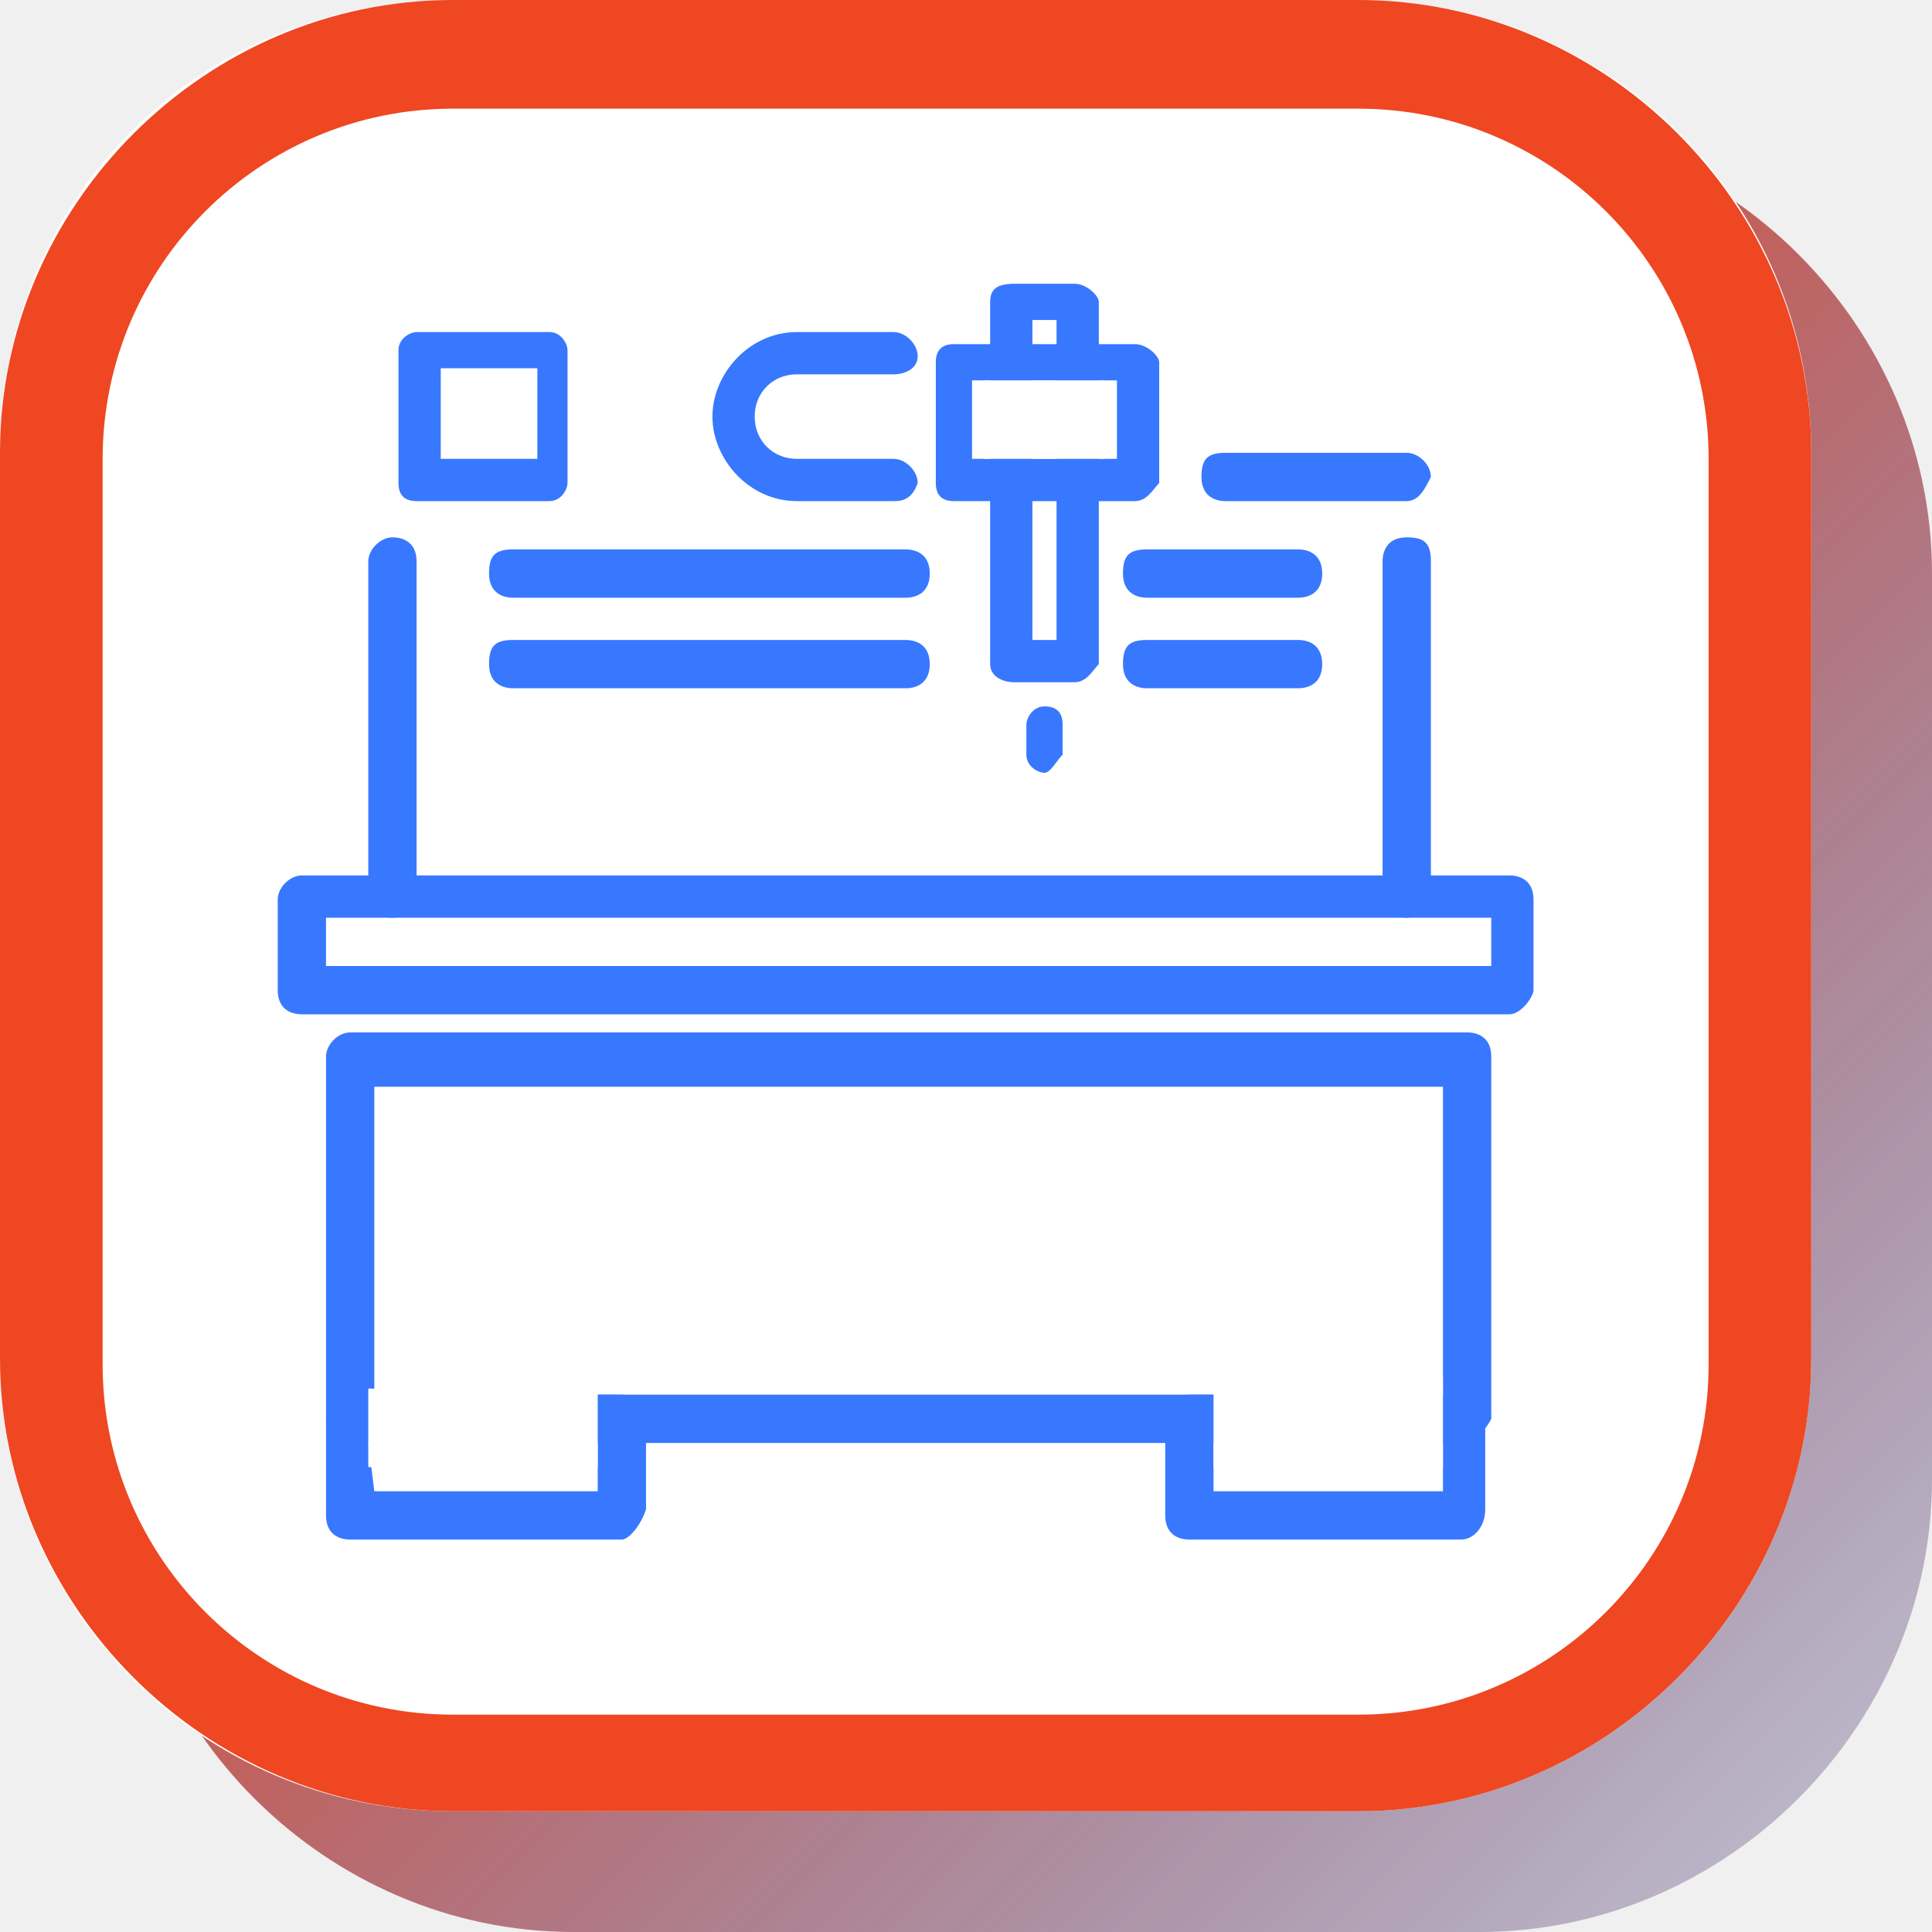
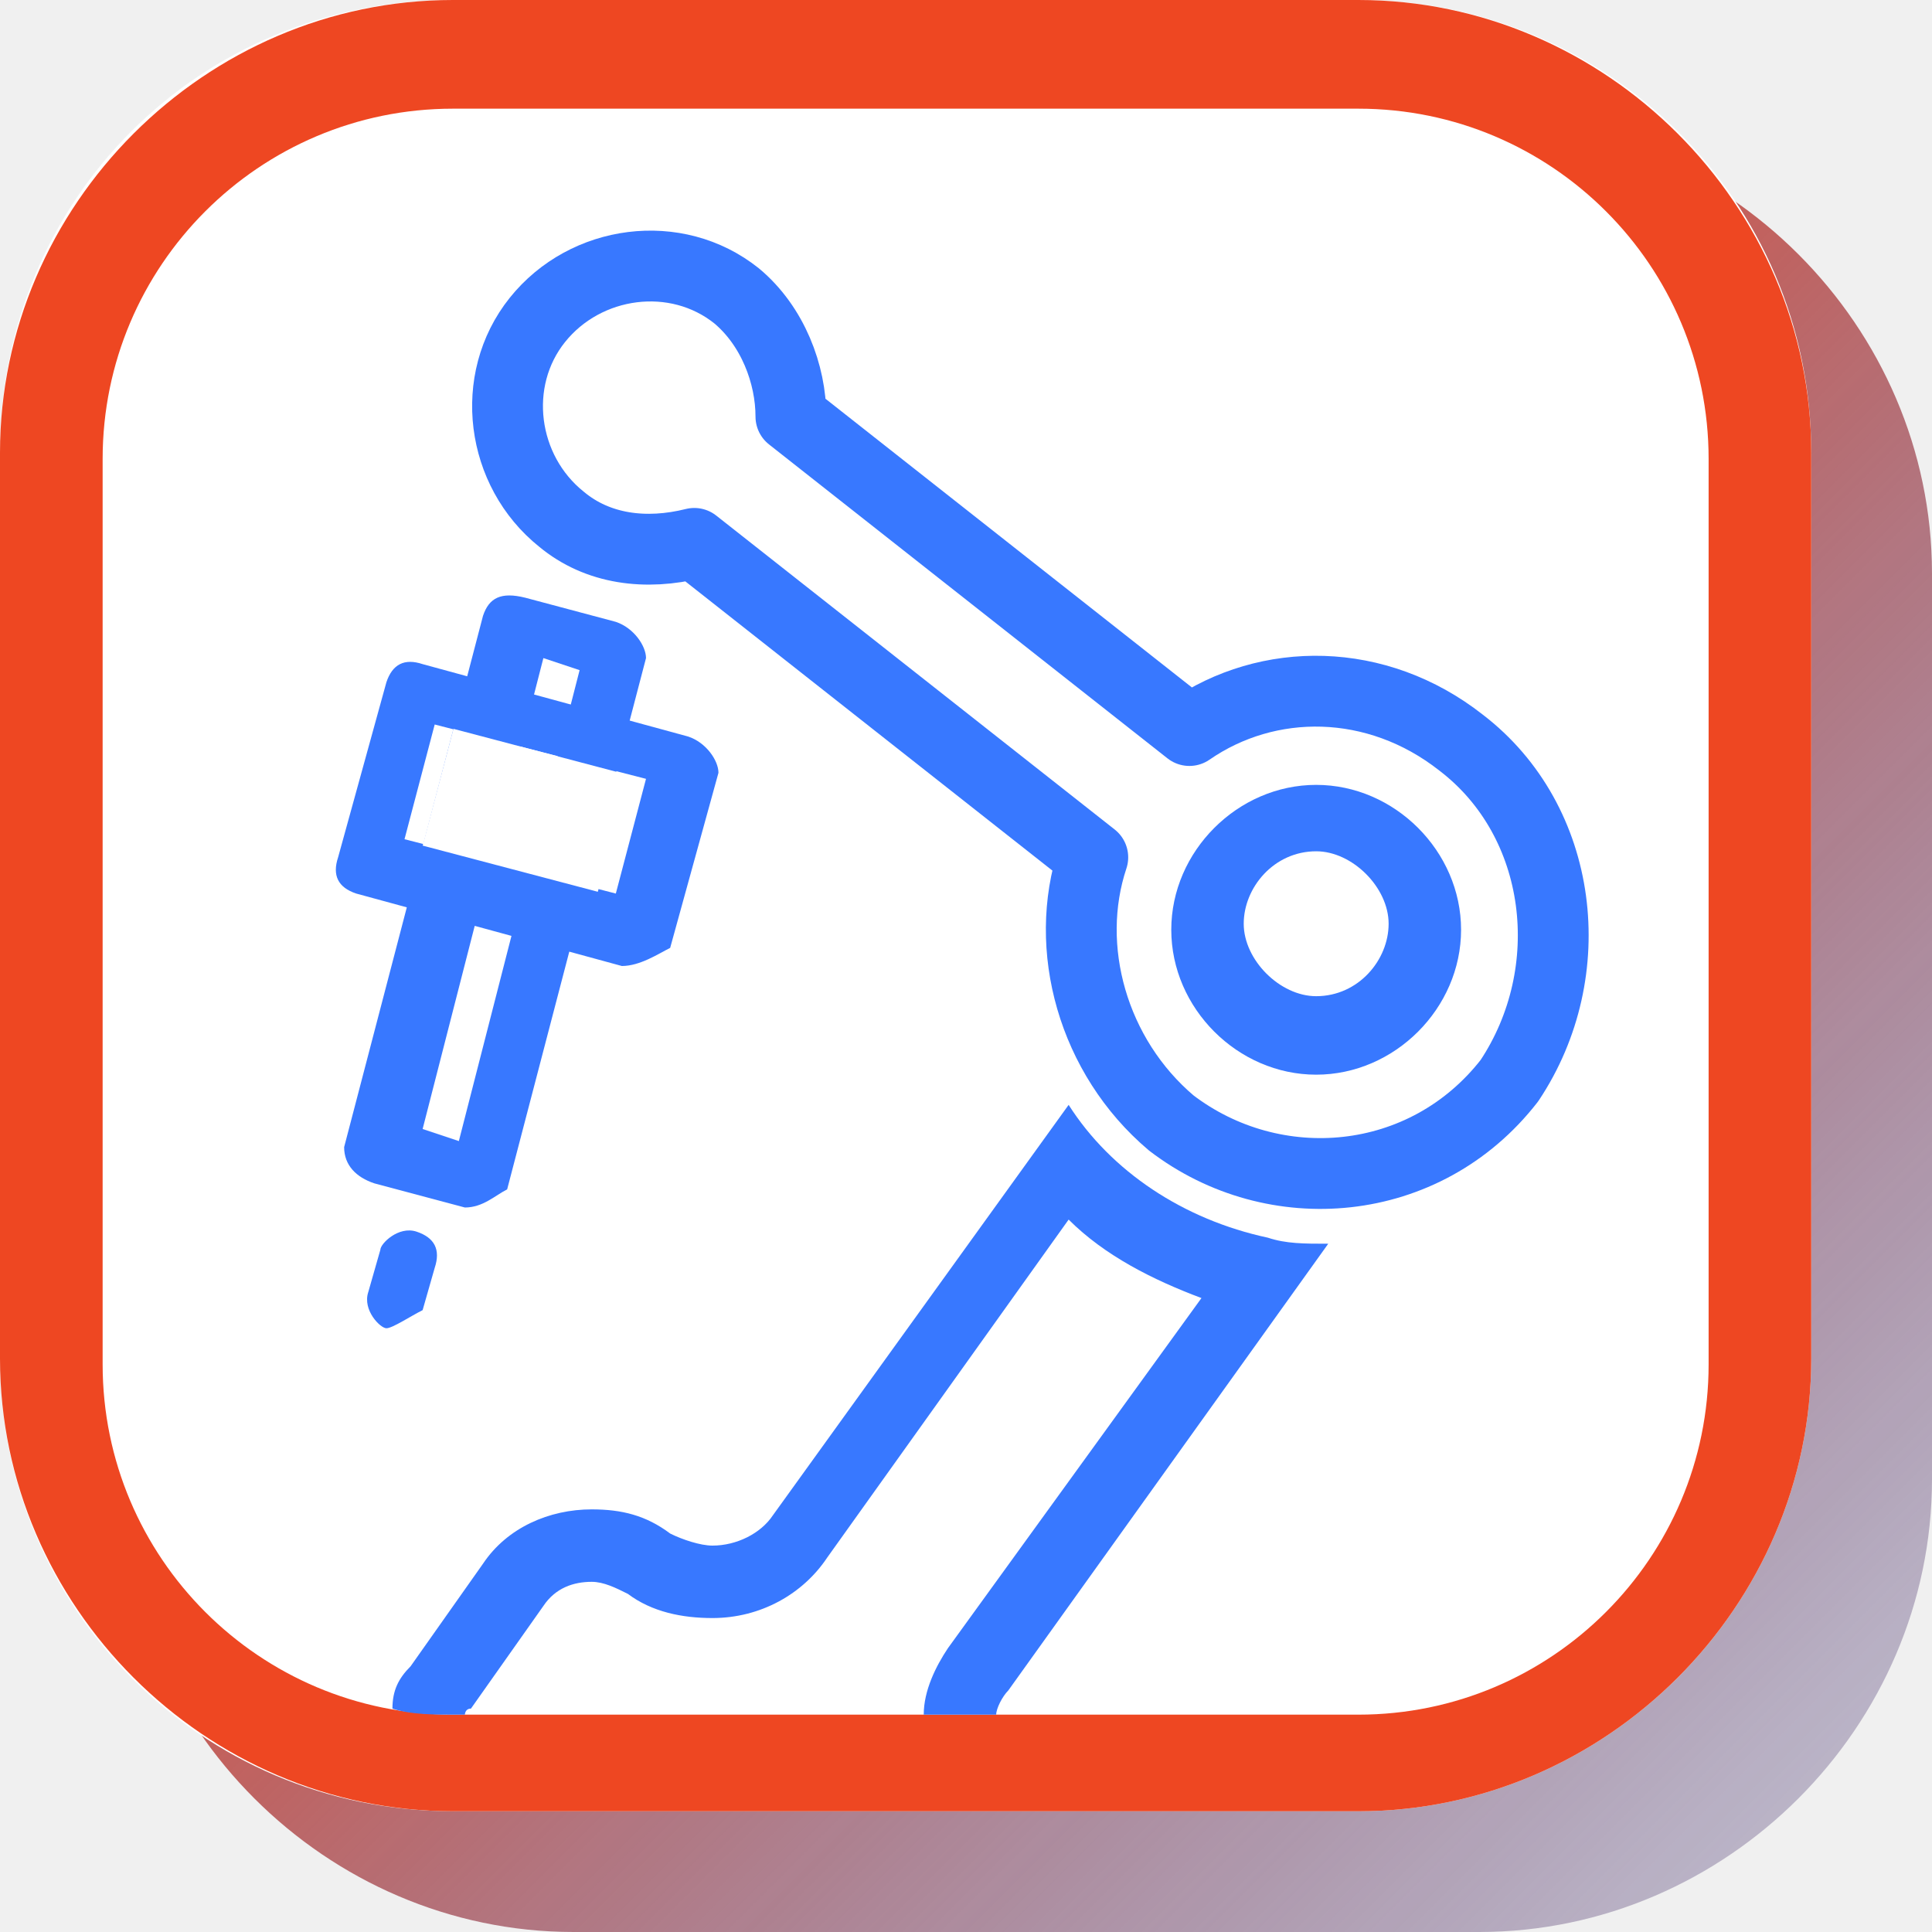
- <svg xmlns="http://www.w3.org/2000/svg" version="1.1" id="Layer_1" x="0px" y="0px" viewBox="0 0 32 32" enable-background="new 0 0 32 32" xml:space="preserve">
-   <g>
-     <linearGradient id="SVGID_1_" gradientUnits="userSpaceOnUse" x1="31.818" y1="31.818" x2="10.605" y2="10.605">
-       <stop offset="0" style="stop-color:#1B1464;stop-opacity:0.2" />
-       <stop offset="1" style="stop-color:#EE4722" />
-     </linearGradient>
-     <path fill="url(#SVGID_1_)" d="M24.5,32h-15C5.4,32,2,28.6,2,24.5v-15C2,5.4,5.4,2,9.5,2h15C28.6,2,32,5.4,32,9.5v15   C32,28.6,28.6,32,24.5,32z" />
-   </g>
+ <svg xmlns="http://www.w3.org/2000/svg" version="1.1" id="Layer_1" x="0px" y="0px" viewBox="387 134 32 32" enable-background="new 387 134 32 32" xml:space="preserve">
  <g>
    <g>
-       <path fill="#FFFFFF" d="M22.5,30h-15C3.3,30,0,26.6,0,22.5v-15C0,3.3,3.3,0,7.5,0h15C26.6,0,30,3.3,30,7.5v15    C30,26.6,26.6,30,22.5,30z" />
+       <linearGradient id="SVGID_1_" gradientUnits="userSpaceOnUse" x1="17.687" y1="282.313" x2="15.425" y2="284.575" gradientTransform="matrix(9.375 0 0 -9.375 253 2812.5)">
+         <stop offset="0" style="stop-color:#1B1464;stop-opacity:0.2" />
+         <stop offset="1" style="stop-color:#EE4722" />
+       </linearGradient>
+       <path fill="url(#SVGID_1_)" d="M411.5,166h-15c-4.1,0-7.5-3.4-7.5-7.5v-15c0-4.1,3.4-7.5,7.5-7.5h15c4.1,0,7.5,3.4,7.5,7.5v15    C419,162.6,415.6,166,411.5,166z" />
+     </g>
+     <path fill="#FFFFFF" d="M409.5,164h-15c-4.2,0-7.5-3.4-7.5-7.5v-15c0-4.2,3.3-7.5,7.5-7.5h15c4.1,0,7.5,3.3,7.5,7.5v15   C417,160.6,413.6,164,409.5,164z" />
+     <path fill="#EE4722" d="M409.5,135.8c3.2,0,5.8,2.6,5.8,5.8v15c0,3.2-2.6,5.8-5.8,5.8h-15c-3.2,0-5.8-2.6-5.8-5.8v-15   c0-3.2,2.6-5.8,5.8-5.8H409.5 M409.5,134h-15c-4.1,0-7.5,3.4-7.5,7.5v15c0,4.1,3.4,7.5,7.5,7.5h15c4.1,0,7.5-3.4,7.5-7.5v-15   C417,137.4,413.6,134,409.5,134L409.5,134z" />
+     <path fill="none" d="M402.8,161.2l4.2-5.8c-0.8-0.3-1.6-0.7-2.2-1.3l-4,5.6c-0.4,0.6-1.2,1-1.9,1c-0.5,0-1-0.2-1.4-0.4   c-0.2-0.1-0.4-0.2-0.6-0.2c-0.3,0-0.7,0.2-0.8,0.4l-1.2,1.7c0,0,0,0.1-0.1,0.1h7.7C402.4,161.9,402.6,161.6,402.8,161.2z" />
+     <g>
+       <g>
+         <g>
+           <g>
+             <path fill="#3878FF" d="M394.7,154l-1.5-0.4c-0.3-0.1-0.5-0.3-0.5-0.6l2.3-8.8c0.1-0.3,0.3-0.4,0.7-0.3l1.5,0.4       c0.3,0.1,0.5,0.4,0.5,0.6l-2.3,8.8C395.2,153.8,395,154,394.7,154z M394,152.7l0.6,0.2l2-7.8l-0.6-0.2L394,152.7z" />
+           </g>
+           <g>
+             <path fill="#3878FF" d="M397.3,150l-4.4-1.2c-0.3-0.1-0.4-0.3-0.3-0.6l0.8-2.9c0.1-0.3,0.3-0.4,0.6-0.3l4.4,1.2       c0.3,0.1,0.5,0.4,0.5,0.6l-0.8,2.9C397.9,149.8,397.6,150,397.3,150z M393.7,147.9l3.5,0.9l0.5-1.9l-3.5-0.9L393.7,147.9z" />
+           </g>
+         </g>
+         <g>
+           <path fill="#3878FF" d="M393.4,156c-0.1,0-0.4-0.3-0.3-0.6l0.2-0.7c0-0.1,0.3-0.4,0.6-0.3c0.3,0.1,0.4,0.3,0.3,0.6l-0.2,0.7      C393.8,155.8,393.5,156,393.4,156z" />
+         </g>
+         <g>
+           <rect x="394.1" y="146.4" transform="matrix(-0.967 -0.2549 0.2549 -0.967 740.6791 390.7955)" fill="#FFFFFF" width="3" height="2" />
+         </g>
+       </g>
+       <path fill="none" stroke="#3878FF" stroke-width="1.173" stroke-linejoin="round" stroke-miterlimit="10" d="M411.2,146.3    c-1.4-1.1-3.2-1.1-4.5-0.2l-6.6-5.2c0-0.7-0.3-1.5-0.9-2c-1-0.8-2.5-0.6-3.3,0.4s-0.6,2.5,0.4,3.3c0.6,0.5,1.4,0.6,2.2,0.4    l6.6,5.2c-0.5,1.5,0,3.3,1.3,4.4c1.7,1.3,4.2,1.1,5.6-0.7C413.2,150.1,412.9,147.6,411.2,146.3z" />
+       <path fill="#3878FF" d="M409,154.6C409,154.6,409,154.6,409,154.6c-0.4,0-0.7,0-1-0.1c-1.4-0.3-2.6-1.1-3.3-2.2l-4.9,6.8    c-0.2,0.3-0.6,0.5-1,0.5c-0.2,0-0.5-0.1-0.7-0.2c-0.4-0.3-0.8-0.4-1.3-0.4c-0.7,0-1.4,0.3-1.8,0.9l-1.2,1.7    c-0.2,0.2-0.3,0.4-0.3,0.7c0.3,0.1,0.7,0.1,1,0.1h0.2c0,0,0-0.1,0.1-0.1l1.2-1.7c0.2-0.3,0.5-0.4,0.8-0.4c0.2,0,0.4,0.1,0.6,0.2    c0.4,0.3,0.9,0.4,1.4,0.4c0.8,0,1.5-0.4,1.9-1l4-5.6c0.6,0.6,1.4,1,2.2,1.3l-4.2,5.8c-0.2,0.3-0.4,0.7-0.4,1.1h1.2    c0-0.1,0.1-0.3,0.2-0.4L409,154.6z" />
    </g>
    <g>
-       <g>
-         <path fill="#3878FF" d="M17.8,11.3h-1c-0.2,0-0.4-0.1-0.4-0.3v-6c0-0.2,0.1-0.3,0.4-0.3h1c0.2,0,0.4,0.2,0.4,0.3v6     C18.1,11.1,18,11.3,17.8,11.3z M17.1,10.6h0.4V5.3h-0.4V10.6z" />
-       </g>
-       <g>
-         <path fill="#3878FF" d="M18.8,8.3h-3c-0.2,0-0.3-0.1-0.3-0.3v-2c0-0.2,0.1-0.3,0.3-0.3h3c0.2,0,0.4,0.2,0.4,0.3v2     C19.1,8.1,19,8.3,18.8,8.3z M16.1,7.6h2.4V6.3h-2.4V7.6z" />
-       </g>
+       <path fill="#3878FF" d="M408.8,151.8c-1.3,0-2.4-1.1-2.4-2.4c0-1.3,1.1-2.4,2.4-2.4s2.4,1.1,2.4,2.4    C411.2,150.7,410.1,151.8,408.8,151.8z M408.8,148.1c-0.7,0-1.2,0.6-1.2,1.2s0.6,1.2,1.2,1.2c0.7,0,1.2-0.6,1.2-1.2    S409.4,148.1,408.8,148.1z" />
    </g>
-     <g>
-       <path fill="#3878FF" d="M25,16.8H5c-0.2,0-0.4-0.1-0.4-0.4v-1.5c0-0.2,0.2-0.4,0.4-0.4h20c0.2,0,0.4,0.1,0.4,0.4v1.5    C25.4,16.5,25.2,16.8,25,16.8z M5.4,16h19.3v-0.8H5.4V16z" />
-     </g>
-     <g>
-       <path fill="#3878FF" d="M17.3,12.8c-0.1,0-0.3-0.1-0.3-0.3V12c0-0.1,0.1-0.3,0.3-0.3s0.3,0.1,0.3,0.3v0.5    C17.5,12.6,17.4,12.8,17.3,12.8z" />
-     </g>
-     <g>
-       <path fill="#3878FF" d="M14.8,8.3h-1.6c-0.8,0-1.4-0.7-1.4-1.4s0.6-1.4,1.4-1.4h1.6c0.2,0,0.4,0.2,0.4,0.4S15,6.2,14.8,6.2h-1.6    c-0.4,0-0.7,0.3-0.7,0.7c0,0.4,0.3,0.7,0.7,0.7h1.6c0.2,0,0.4,0.2,0.4,0.4C15.1,8.3,14.9,8.3,14.8,8.3z" />
-     </g>
-     <g>
-       <path fill="#3878FF" d="M23.3,8.3h-3c-0.2,0-0.4-0.1-0.4-0.4s0.1-0.4,0.4-0.4h3c0.2,0,0.4,0.2,0.4,0.4C23.6,8.1,23.5,8.3,23.3,8.3    z" />
-     </g>
-     <g>
-       <path fill="#3878FF" d="M9.1,8.3H6.9c-0.2,0-0.3-0.1-0.3-0.3V5.8c0-0.2,0.2-0.3,0.3-0.3h2.2c0.2,0,0.3,0.2,0.3,0.3v2.2    C9.4,8.1,9.3,8.3,9.1,8.3z M7.3,7.6h1.6V6.1H7.3V7.6z" />
-     </g>
-     <g>
-       <path fill="#3878FF" d="M24.2,23.9H5.8c-0.2,0-0.4-0.1-0.4-0.4v-6c0-0.2,0.2-0.4,0.4-0.4h18.5c0.2,0,0.4,0.1,0.4,0.4v6    C24.6,23.7,24.4,23.9,24.2,23.9z M6.2,23.1h17.7V18H6.2V23.1z" />
-     </g>
-     <g>
-       <path fill="#3878FF" d="M10.3,25.5H5.8c-0.2,0-0.4-0.1-0.4-0.4v-1.6c0-0.2,0.2-0.4,0.4-0.4h4.5c0.2,0,0.4,0.1,0.4,0.4V25    C10.6,25.3,10.4,25.5,10.3,25.5z M6.2,24.7h3.7v-0.8H6.1L6.2,24.7L6.2,24.7z" />
-     </g>
-     <g>
-       <path fill="#3878FF" d="M24.2,25.5h-4.5c-0.2,0-0.4-0.1-0.4-0.4v-1.6c0-0.2,0.1-0.4,0.4-0.4h4.5c0.2,0,0.4,0.1,0.4,0.4V25    C24.6,25.3,24.4,25.5,24.2,25.5z M20.1,24.7h3.8v-0.8h-3.8V24.7z" />
-     </g>
-     <g>
-       <path fill="#3878FF" d="M6.5,15.2c-0.2,0-0.4-0.1-0.4-0.4V9.3c0-0.2,0.2-0.4,0.4-0.4s0.4,0.1,0.4,0.4v5.5    C6.9,15,6.7,15.2,6.5,15.2z" />
-     </g>
-     <g>
-       <path fill="#3878FF" d="M15,9.9H8.5c-0.2,0-0.4-0.1-0.4-0.4s0.1-0.4,0.4-0.4H15c0.2,0,0.4,0.1,0.4,0.4S15.2,9.9,15,9.9z" />
-     </g>
-     <g>
-       <path fill="#3878FF" d="M23.3,15.2c-0.2,0-0.4-0.1-0.4-0.4V9.3c0-0.2,0.1-0.4,0.4-0.4s0.4,0.1,0.4,0.4v5.5    C23.6,15,23.5,15.2,23.3,15.2z" />
-     </g>
-     <g>
-       <path fill="#3878FF" d="M15,11.4H8.5c-0.2,0-0.4-0.1-0.4-0.4s0.1-0.4,0.4-0.4H15c0.2,0,0.4,0.1,0.4,0.4S15.2,11.4,15,11.4z" />
-     </g>
-     <g>
-       <path fill="#3878FF" d="M21.5,9.9H19c-0.2,0-0.4-0.1-0.4-0.4s0.1-0.4,0.4-0.4h2.5c0.2,0,0.4,0.1,0.4,0.4S21.7,9.9,21.5,9.9z" />
-     </g>
-     <g>
-       <path fill="#3878FF" d="M21.5,11.4H19c-0.2,0-0.4-0.1-0.4-0.4s0.1-0.4,0.4-0.4h2.5c0.2,0,0.4,0.1,0.4,0.4S21.7,11.4,21.5,11.4z" />
-     </g>
-     <g>
-       <rect x="6.1" y="23" fill="#FFFFFF" width="3.8" height="1.3" />
-     </g>
-     <g>
-       <rect x="20.1" y="22.8" fill="#FFFFFF" width="3.8" height="1.5" />
-     </g>
-     <g>
-       <rect x="16.3" y="6.3" fill="#FFFFFF" width="2" height="1.3" />
-     </g>
-     <path fill="#EE4722" d="M22.5,1.8c3.2,0,5.8,2.6,5.8,5.8v15c0,3.2-2.6,5.8-5.8,5.8h-15c-3.2,0-5.8-2.6-5.8-5.8v-15   c0-3.2,2.6-5.8,5.8-5.8H22.5 M22.5,0h-15C3.4,0,0,3.4,0,7.5v15C0,26.6,3.4,30,7.5,30h15c4.1,0,7.5-3.4,7.5-7.5v-15   C30,3.4,26.6,0,22.5,0L22.5,0z" />
  </g>
+   <polygon fill="#EE4722" points="-786.7,159.4 -786.7,159.4 -786.7,159.4 " />
+   <polygon fill="#EE4722" points="-786.7,-121.9 -786.7,-121.9 -786.7,-121.9 " />
</svg>
